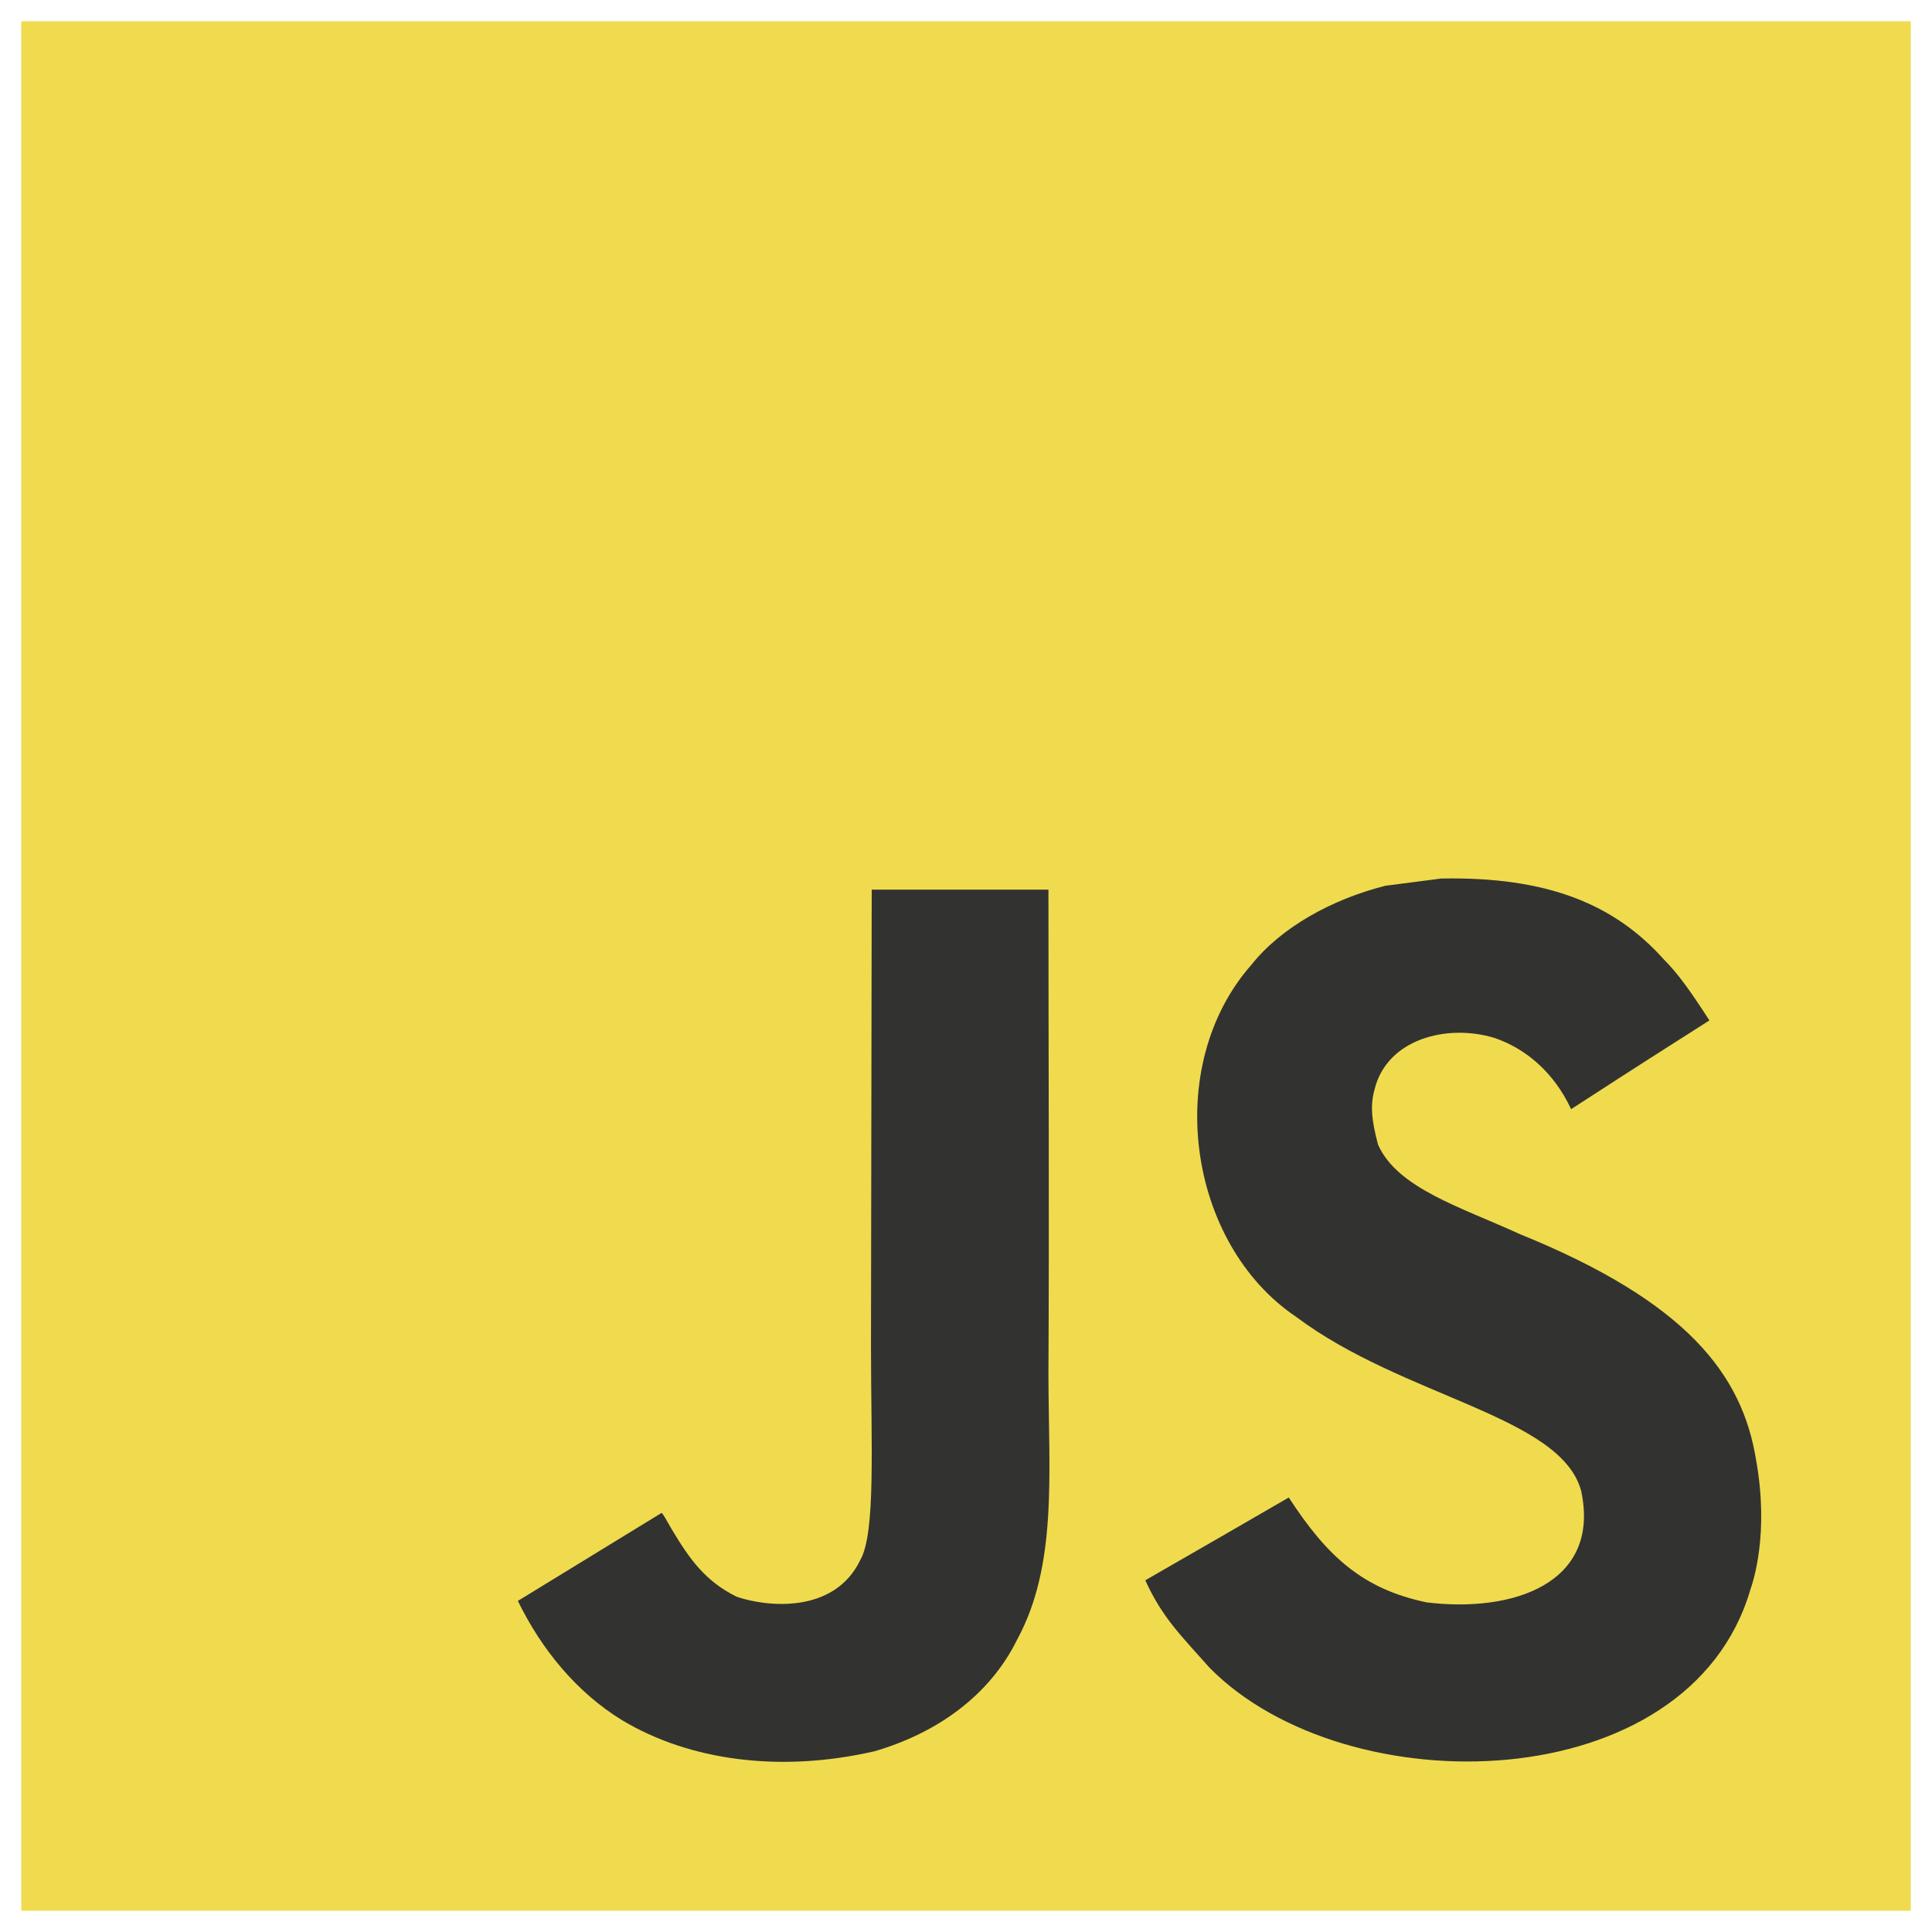
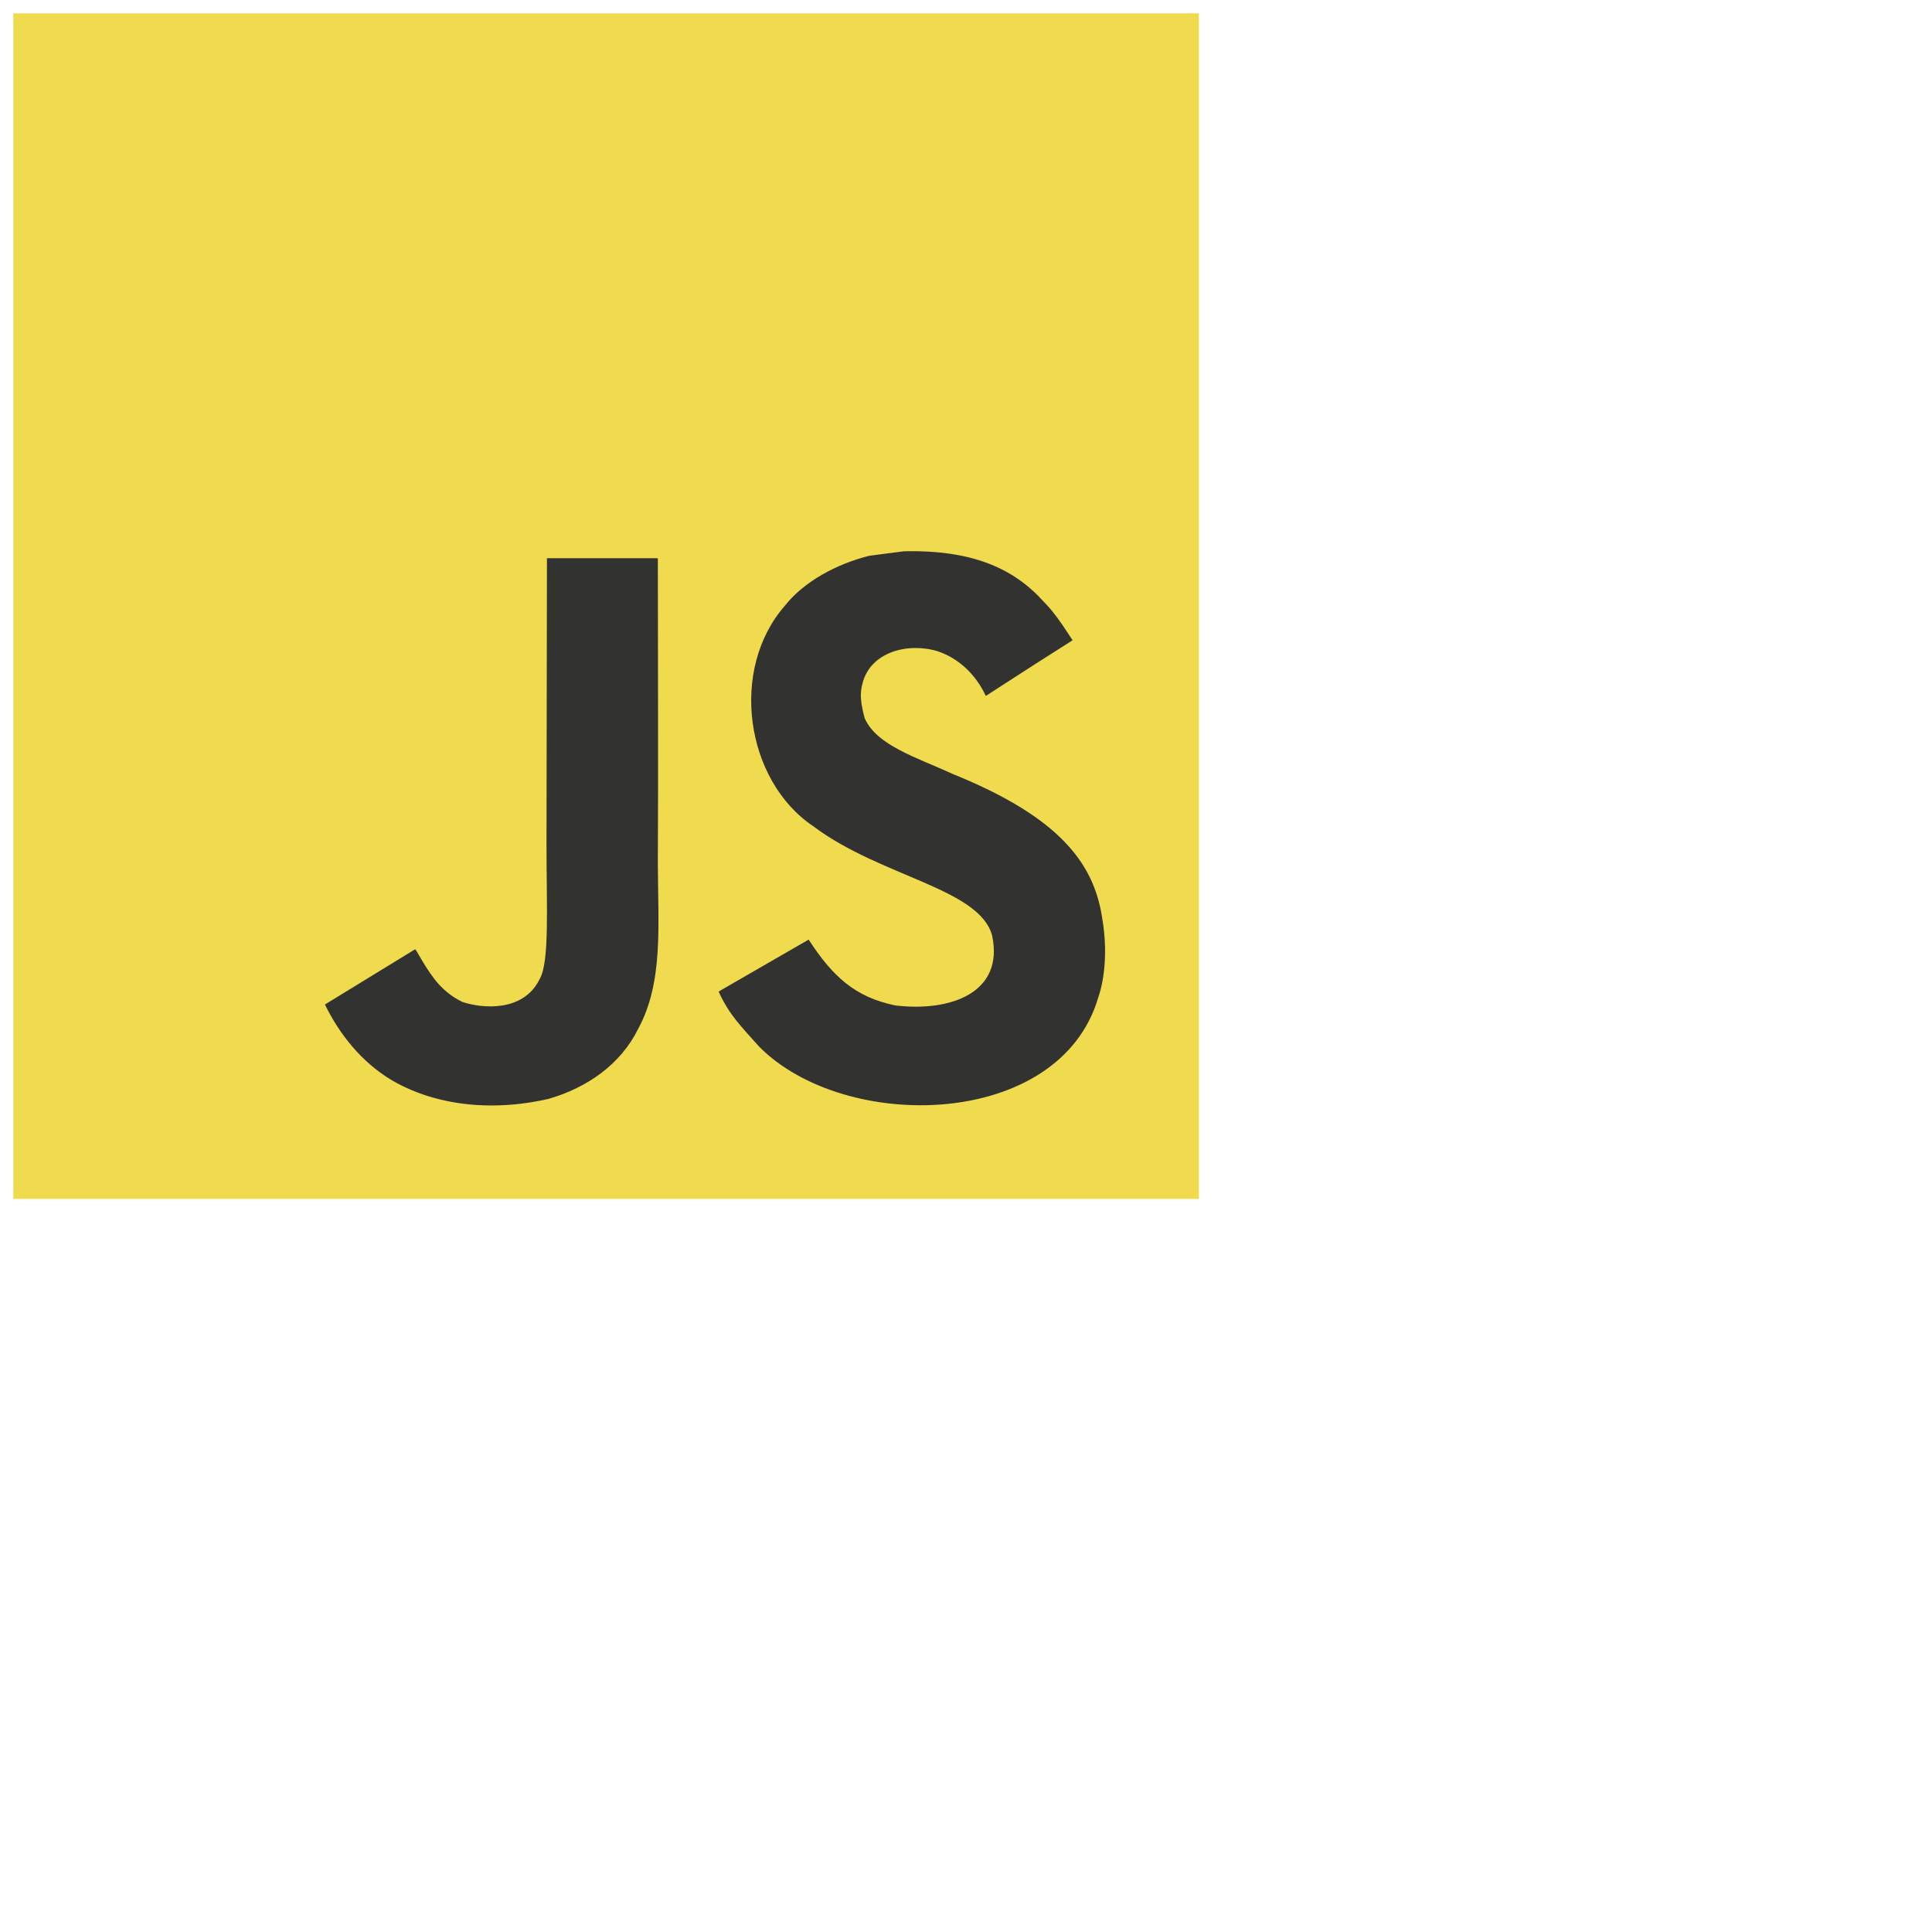
- <svg viewBox="0 0 128 128">
+ <svg xmlns="http://www.w3.org/2000/svg" width="300" height="300" viewBox="0 0 204 204">
  <path fill="#F0DB4F" d="M1.408 1.408h125.184v125.185H1.408z" />
  <path fill="#323330" d="M116.347 96.736c-.917-5.711-4.641-10.508-15.672-14.981-3.832-1.761-8.104-3.022-9.377-5.926-.452-1.69-.512-2.642-.226-3.665.821-3.32 4.784-4.355 7.925-3.403 2.023.678 3.938 2.237 5.093 4.724 5.402-3.498 5.391-3.475 9.163-5.879-1.381-2.141-2.118-3.129-3.022-4.045-3.249-3.629-7.676-5.498-14.756-5.355l-3.688.477c-3.534.893-6.902 2.748-8.877 5.235-5.926 6.724-4.236 18.492 2.975 23.335 7.104 5.332 17.54 6.545 18.873 11.531 1.297 6.104-4.486 8.08-10.234 7.378-4.236-.881-6.592-3.034-9.139-6.949-4.688 2.713-4.688 2.713-9.508 5.485 1.143 2.499 2.344 3.63 4.26 5.795 9.068 9.198 31.76 8.746 35.83-5.176.165-.478 1.261-3.666.38-8.581zM69.462 58.943H57.753l-.048 30.272c0 6.438.333 12.34-.714 14.149-1.713 3.558-6.152 3.117-8.175 2.427-2.059-1.012-3.106-2.451-4.319-4.485-.333-.584-.583-1.036-.667-1.071l-9.52 5.83c1.583 3.249 3.915 6.069 6.902 7.901 4.462 2.678 10.459 3.499 16.731 2.059 4.082-1.189 7.604-3.652 9.448-7.401 2.666-4.915 2.094-10.864 2.07-17.444.06-10.735.001-21.468.001-32.237z" />
</svg>
